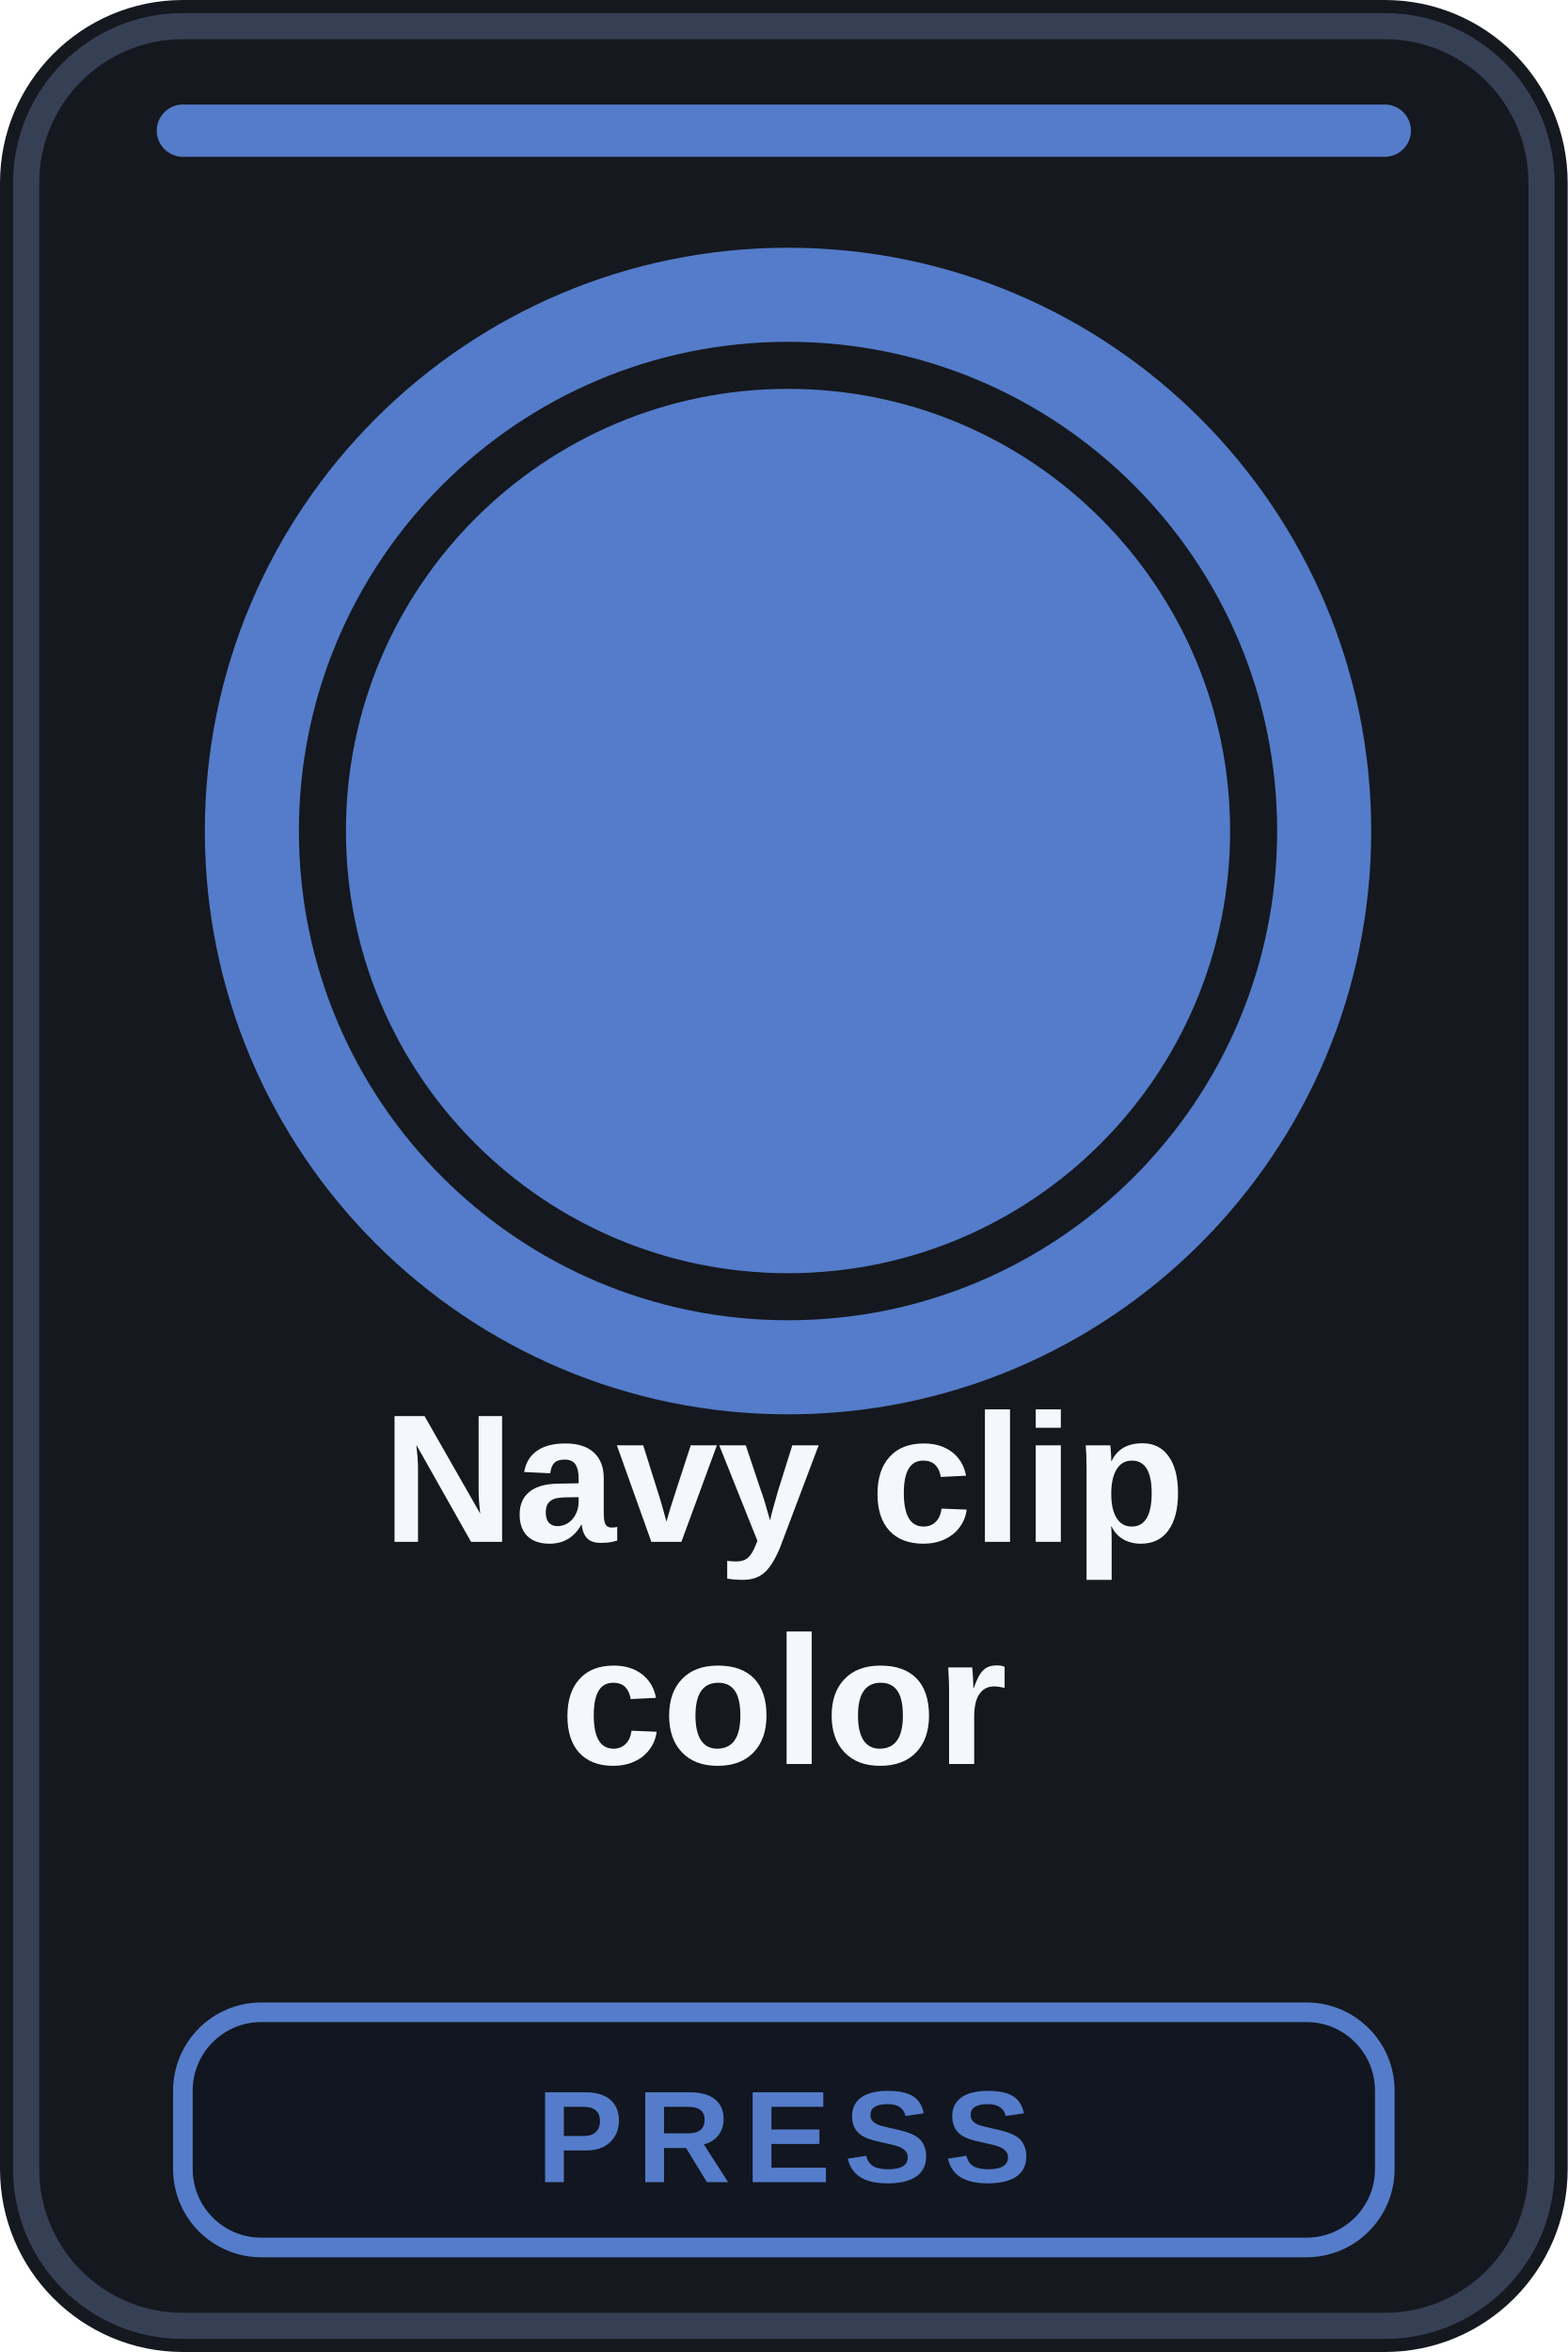
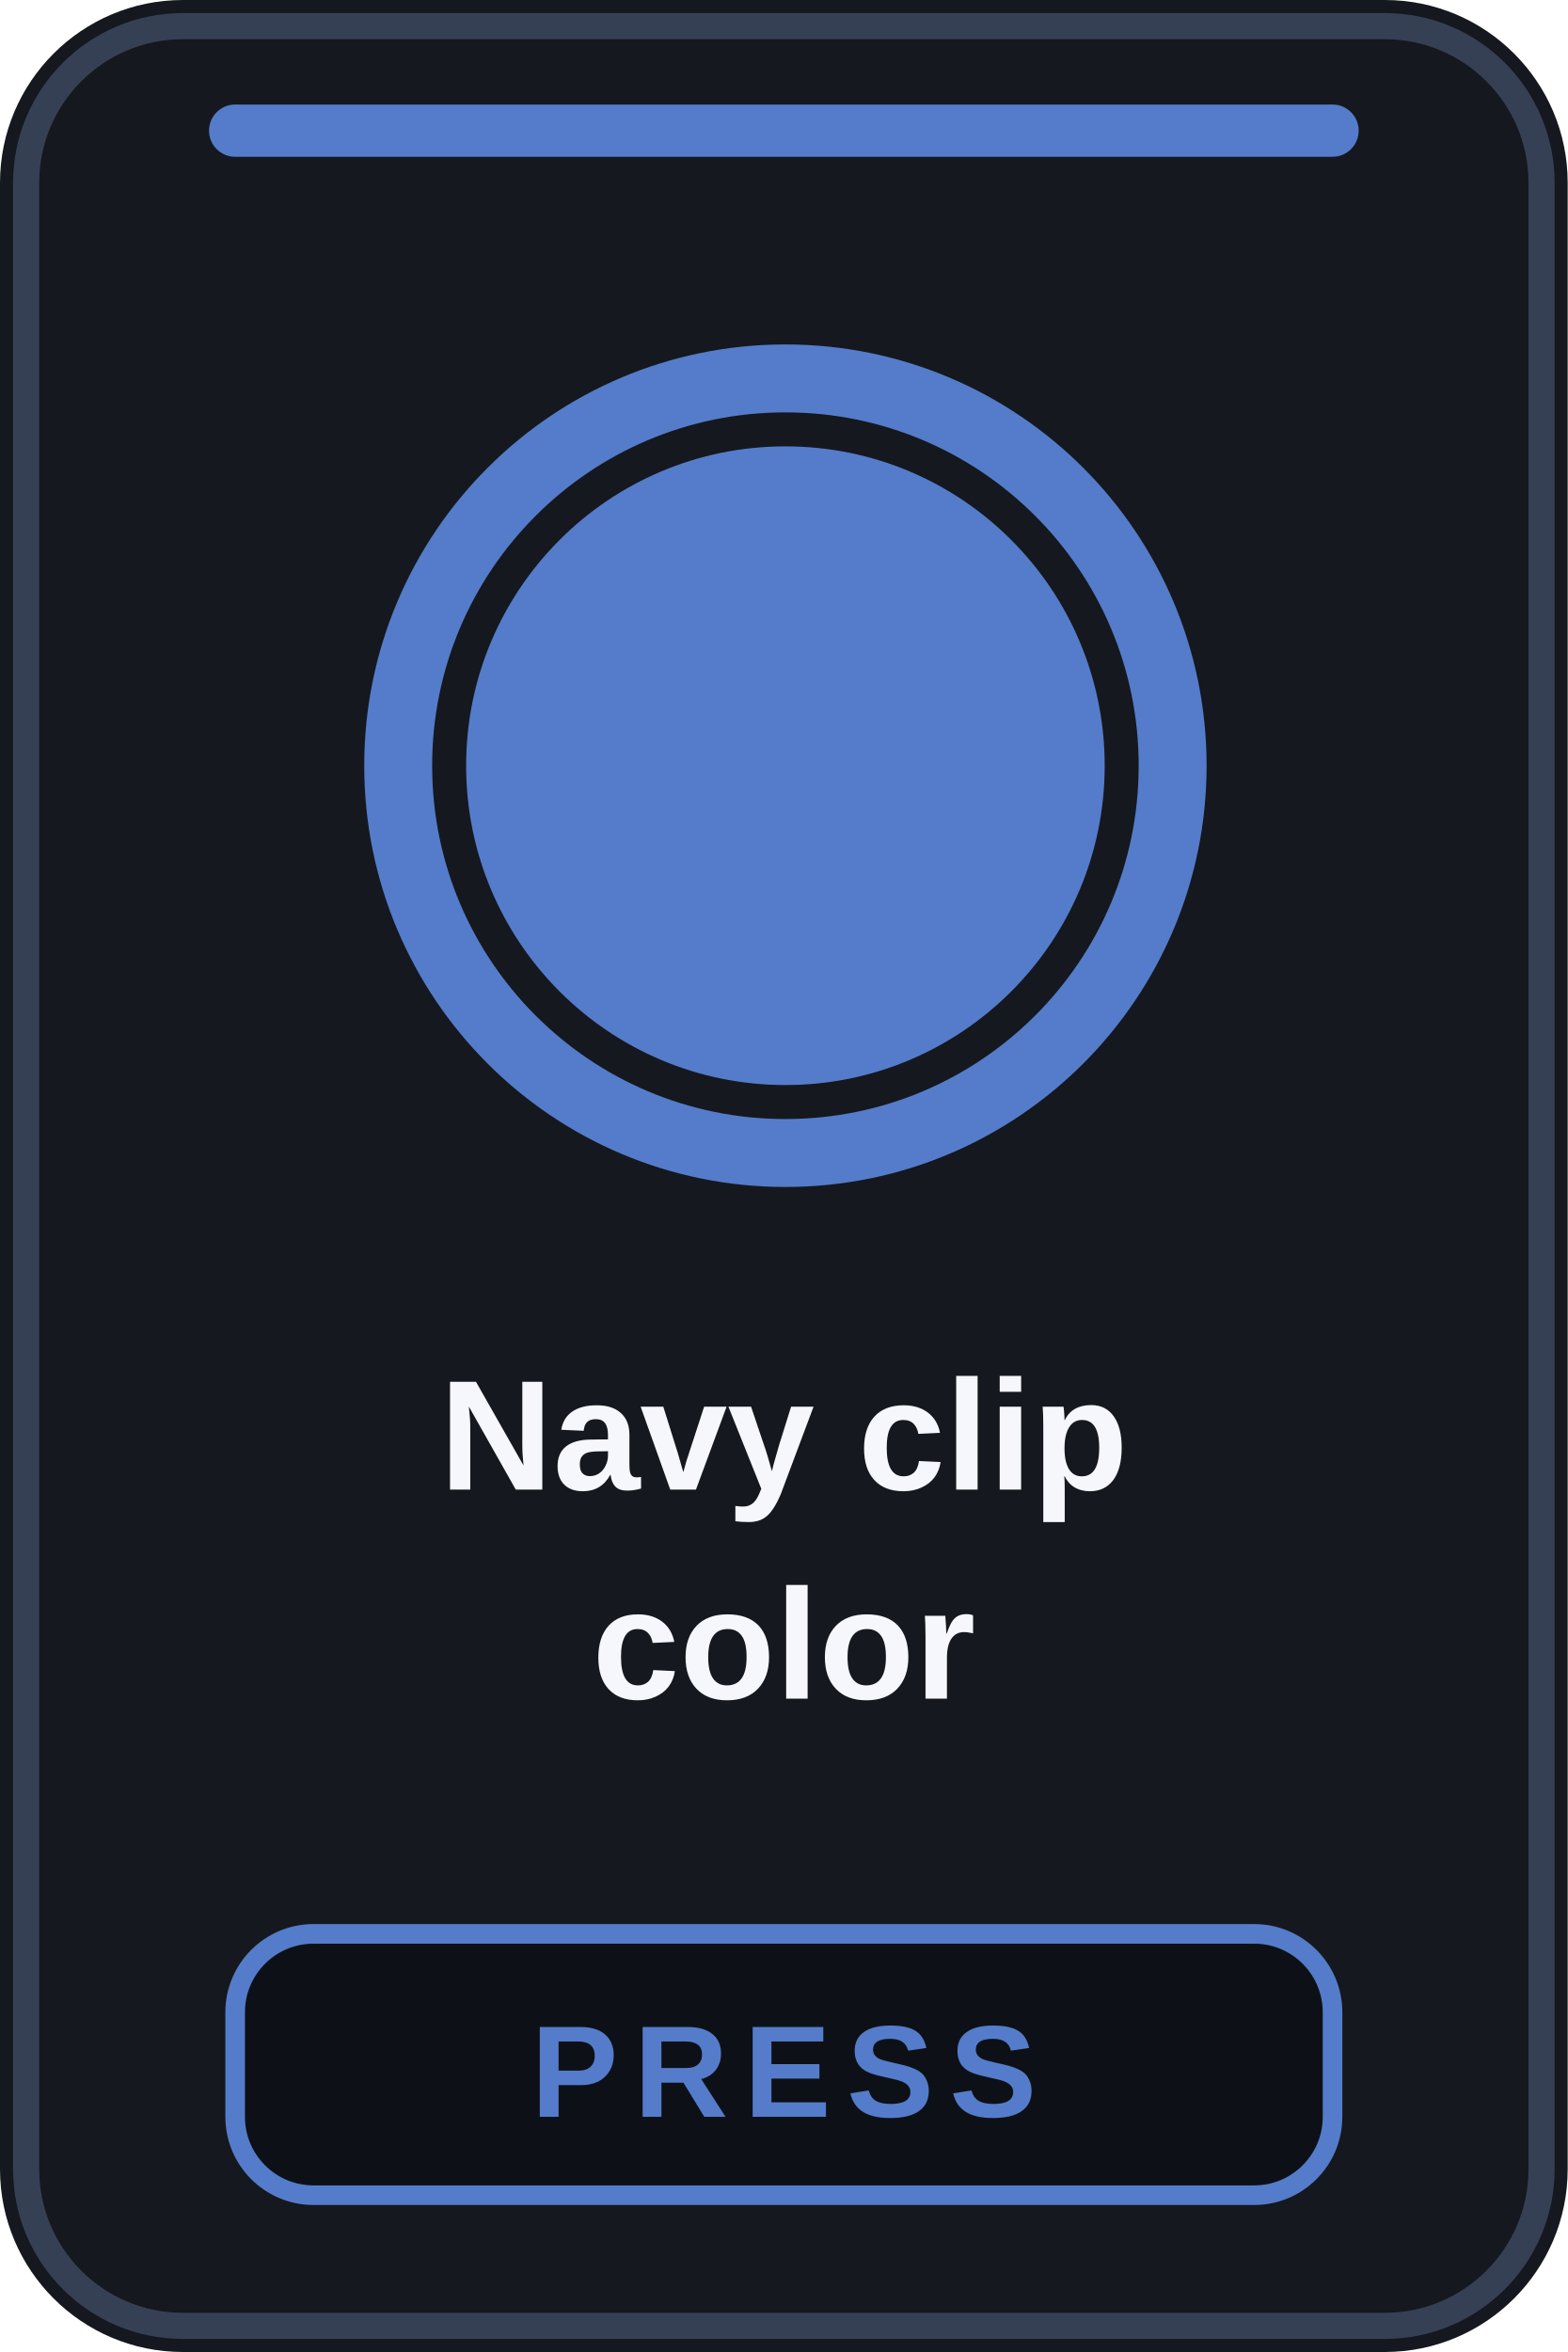
<svg xmlns="http://www.w3.org/2000/svg" width="120" height="180" viewBox="0 0 120 180">
  <rect width="120" height="180" rx="14" fill="#15181E" />
  <rect x="2" y="2" width="116" height="176" rx="12" fill="none" stroke="#364055" stroke-width="2" />
-   <rect x="12" y="8" width="96" height="4" rx="2" fill="#547CCA" />
-   <g transform="translate(-16 -12) scale(.72)">
+   <rect x="16" y="8" width="88" height="4" rx="2" fill="#547CCA" />
+   <g transform="translate(5 4) scale(.52)">
    <circle cx="106" cy="105" r="47" fill="#547CCA" />
    <circle cx="106" cy="105" r="57" stroke="#547CCA" stroke-width="10" stroke-linecap="round" stroke-linejoin="round" fill="none" />
  </g>
-   <text x="60" y="118" text-anchor="middle" fill="#F5F7FC" font-family="Arial, Helvetica, sans-serif" font-size="14" font-weight="700">Navy clip</text>
-   <text x="60" y="135" text-anchor="middle" fill="#F5F7FC" font-family="Arial, Helvetica, sans-serif" font-size="14" font-weight="700">color</text>
-   <rect x="14" y="154" width="92" height="18" rx="6" fill="#111620" stroke="#547CCA" stroke-width="1.5" />
-   <text x="60" y="167" text-anchor="middle" fill="#547CCA" font-family="Arial, Helvetica, sans-serif" font-size="10" font-weight="700" letter-spacing="1">PRESS</text>
+   <text x="60" y="114" text-anchor="middle" fill="#F5F7FC" font-family="Arial, Helvetica, sans-serif" font-size="12" font-weight="700">Navy clip</text>
+   <text x="60" y="130" text-anchor="middle" fill="#F5F7FC" font-family="Arial, Helvetica, sans-serif" font-size="12" font-weight="700">color</text>
+   <rect x="18" y="148" width="84" height="20" rx="6" fill="#0D1117" stroke="#547CCA" stroke-width="1.5" />
+   <text x="60" y="162" text-anchor="middle" fill="#547CCA" font-family="Arial, Helvetica, sans-serif" font-size="10" font-weight="700" letter-spacing="1.2">PRESS</text>
</svg>
